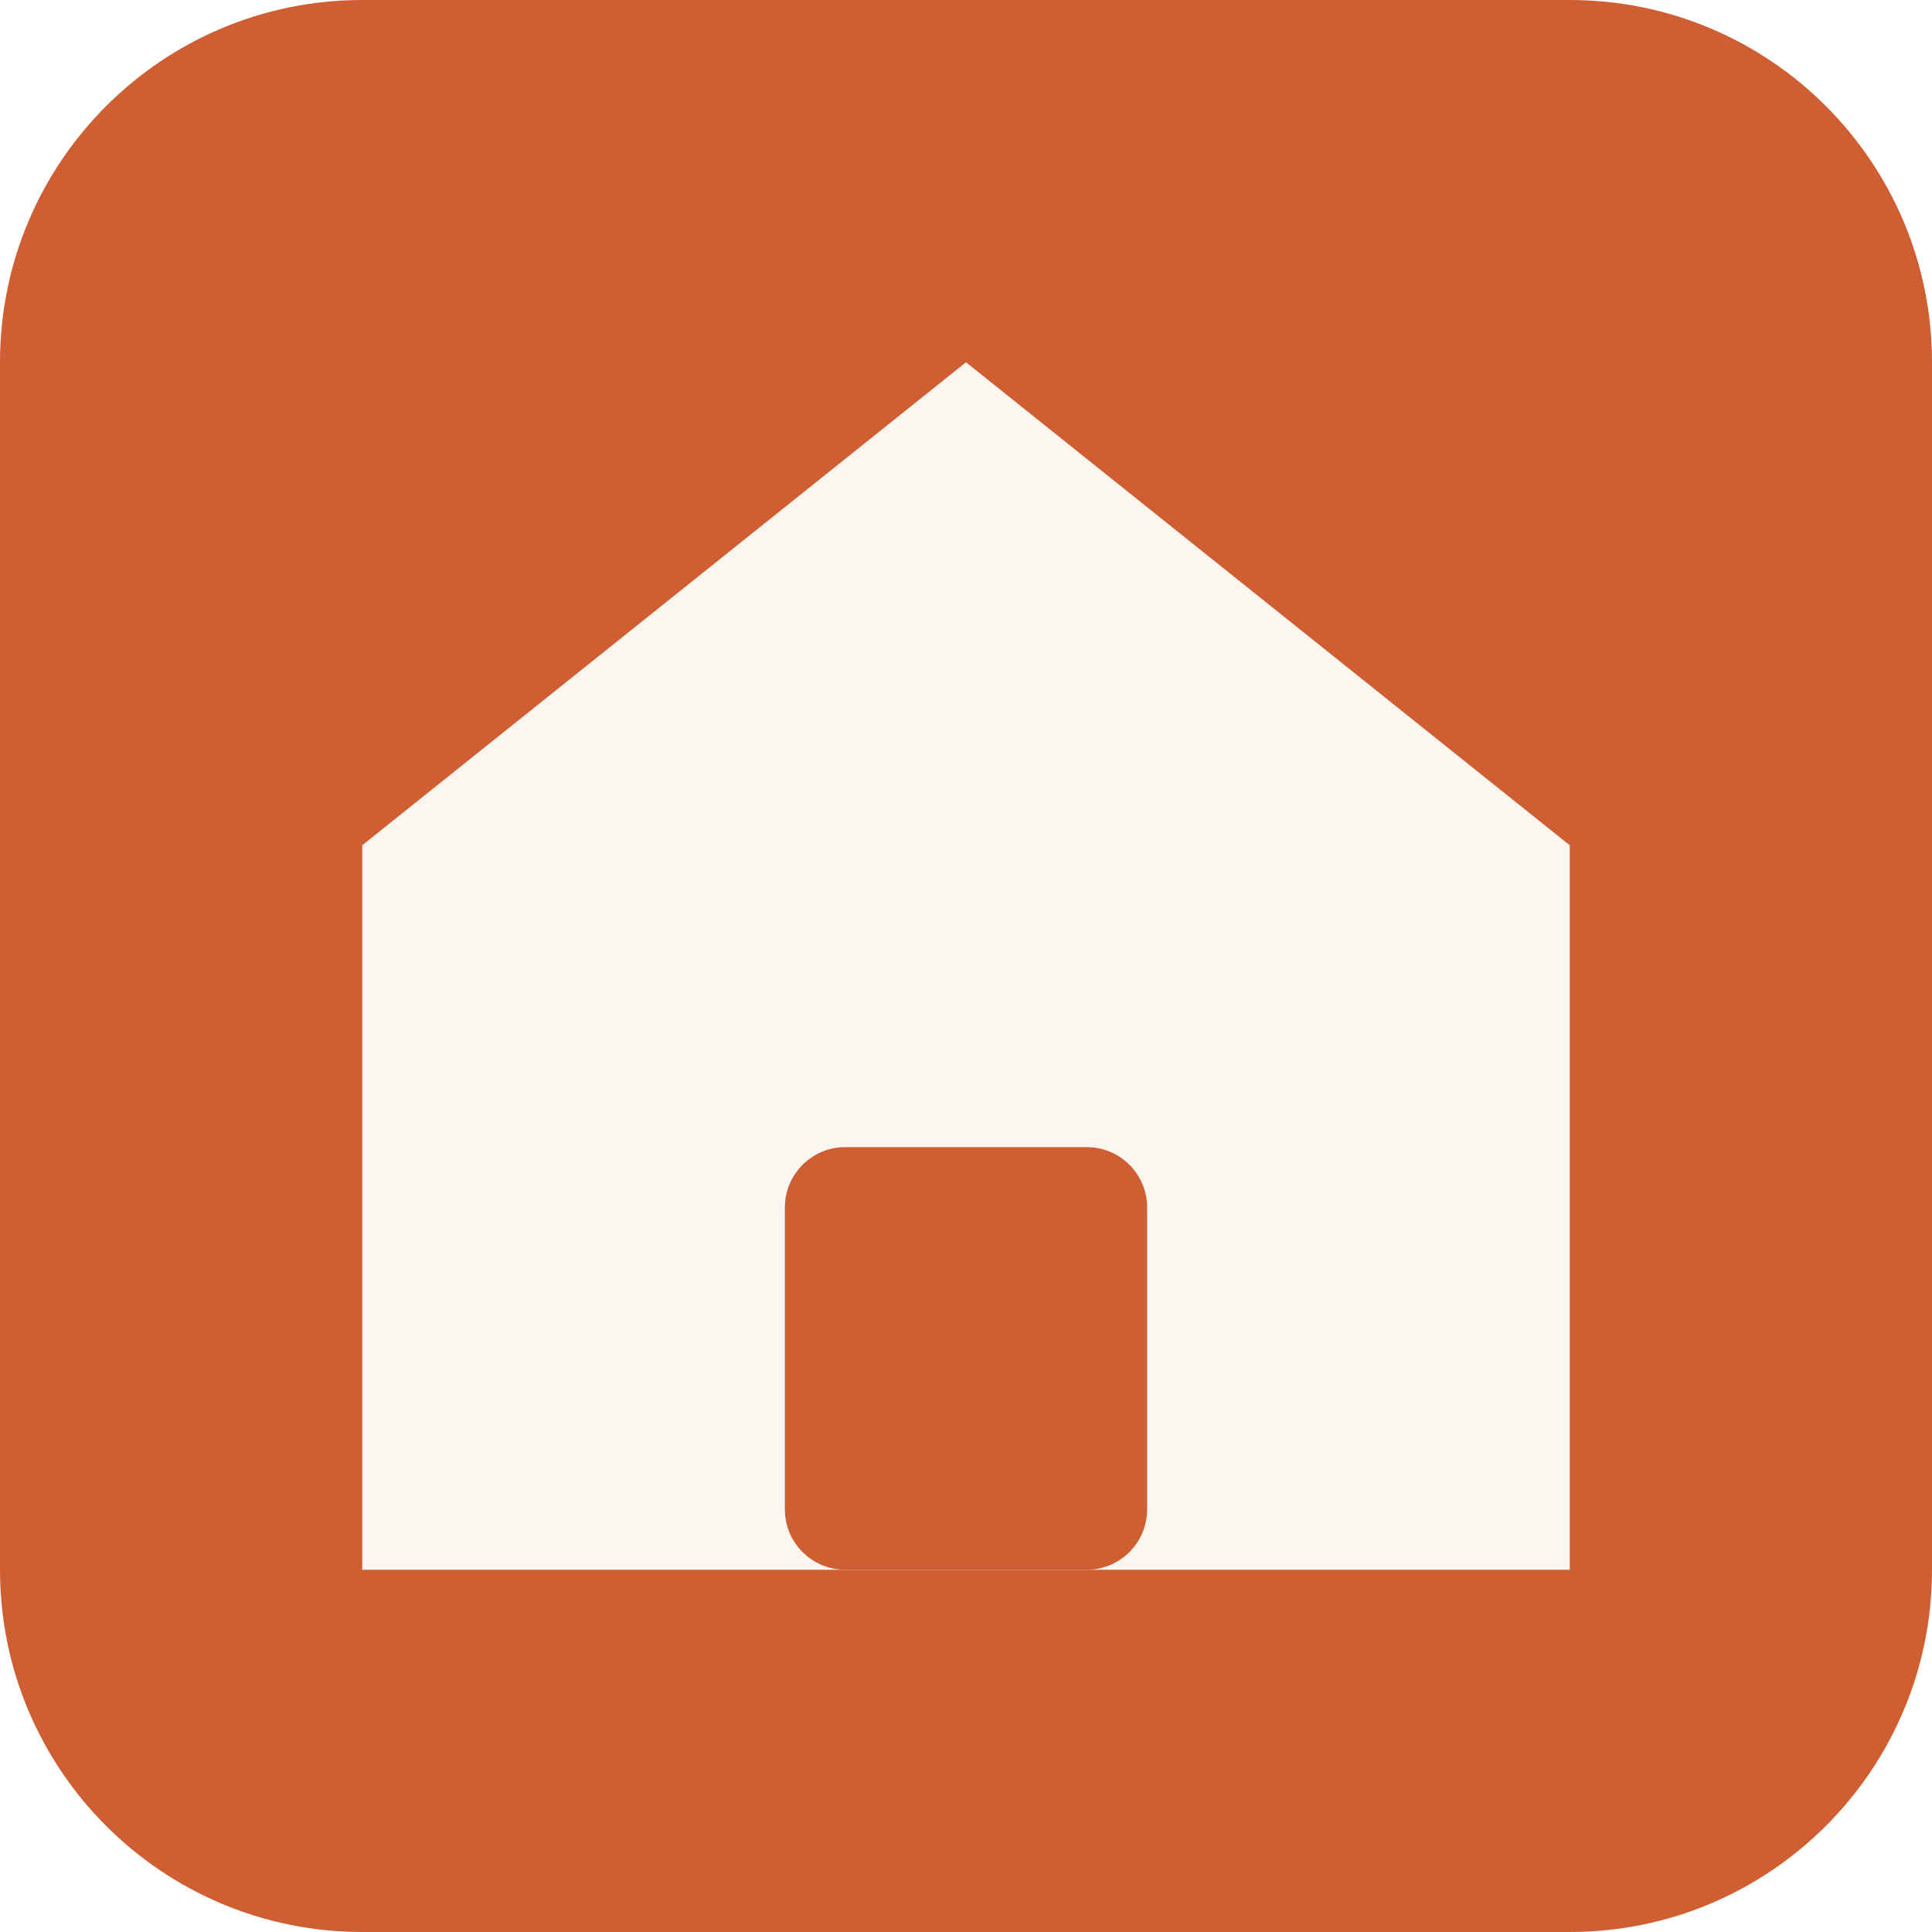
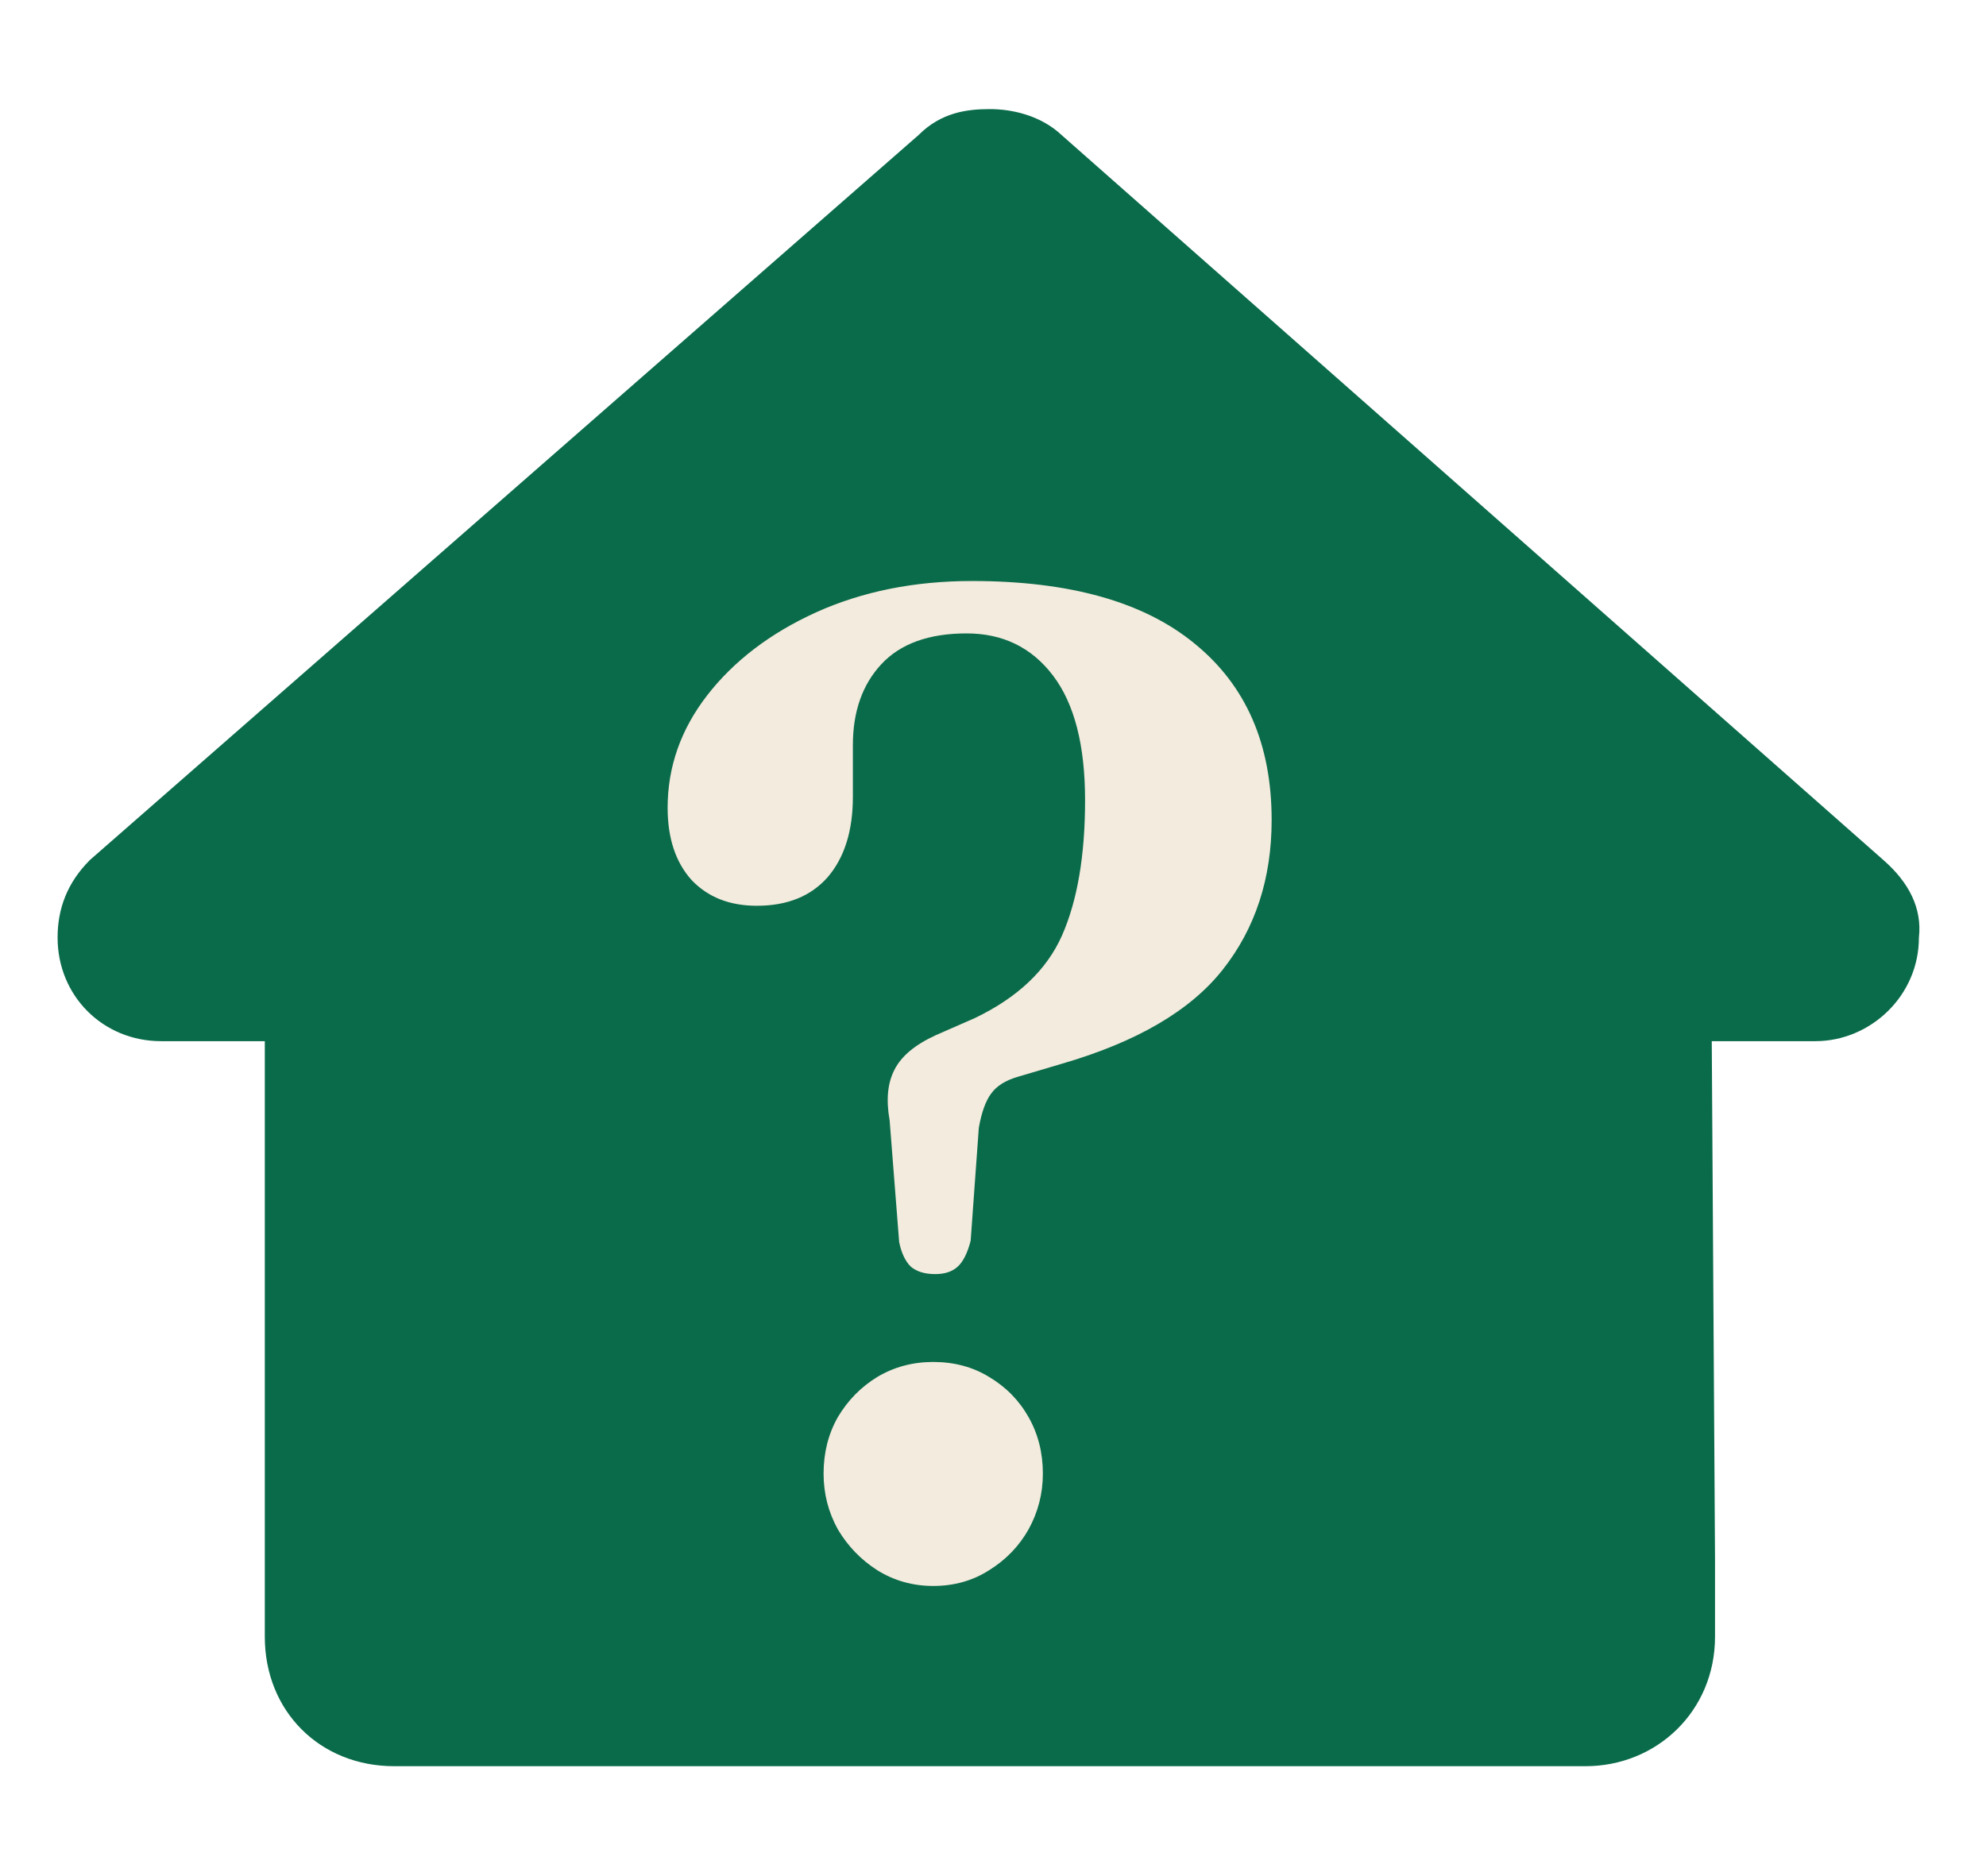
- <svg xmlns="http://www.w3.org/2000/svg" viewBox="0 0 32 32">
-   <rect width="32" height="32" rx="6" fill="#CF5F33" />
-   <path d="M16 6 L6 14 L6 26 L26 26 L26 14 Z" fill="#FBF7F0" stroke="none" />
-   <rect x="13" y="19" width="6" height="7" rx="1" fill="#CF5F33" />
+ <svg xmlns="http://www.w3.org/2000/svg" viewBox="-1 -1.5 36 34">
+   <path d="M16.943 0.478C17.354 0.478 17.823 0.595 18.175 0.888L33.138 14.091C33.608 14.502 33.843 14.971 33.784 15.499C33.784 16.556 32.904 17.377 31.907 17.377H30.029L30.088 26.766V28.174C30.088 29.524 29.031 30.522 27.74 30.522H6.146C4.797 30.522 3.8 29.524 3.8 28.174V17.377H1.922C0.865 17.377 0.044 16.556 0.044 15.499C0.044 14.972 0.22 14.502 0.631 14.091L15.652 0.947C16.063 0.536 16.532 0.478 16.943 0.478Z" fill="#0A6B4A" />
+   <path d="M15.126 18.81C15.06 18.44 15.089 18.136 15.213 17.897C15.336 17.65 15.587 17.44 15.966 17.267L16.669 16.959C17.443 16.588 17.97 16.091 18.249 15.465C18.529 14.832 18.669 14.013 18.669 13.009C18.669 12.013 18.476 11.26 18.089 10.75C17.702 10.239 17.179 9.984 16.521 9.984C15.838 9.984 15.324 10.17 14.978 10.54C14.633 10.91 14.46 11.4 14.46 12.009V12.947C14.46 13.564 14.307 14.05 14.003 14.404C13.698 14.749 13.271 14.922 12.719 14.922C12.225 14.922 11.83 14.766 11.534 14.453C11.246 14.132 11.102 13.696 11.102 13.145C11.102 12.404 11.341 11.725 11.818 11.108C12.303 10.482 12.962 9.98 13.793 9.602C14.633 9.223 15.575 9.034 16.62 9.034C18.389 9.034 19.735 9.412 20.656 10.17C21.586 10.927 22.051 11.992 22.051 13.367C22.051 14.428 21.755 15.334 21.163 16.082C20.578 16.823 19.607 17.391 18.249 17.786L17.459 18.02C17.229 18.086 17.064 18.189 16.965 18.329C16.867 18.461 16.793 18.666 16.743 18.946L16.595 20.995C16.538 21.218 16.459 21.374 16.361 21.464C16.262 21.555 16.126 21.6 15.953 21.6C15.764 21.6 15.616 21.555 15.509 21.464C15.41 21.366 15.34 21.218 15.299 21.02L15.126 18.81ZM15.916 27.254C16.295 27.254 16.632 27.159 16.928 26.97C17.233 26.781 17.472 26.534 17.644 26.229C17.817 25.916 17.904 25.579 17.904 25.217C17.904 24.838 17.817 24.497 17.644 24.192C17.472 23.888 17.233 23.645 16.928 23.464C16.632 23.283 16.295 23.193 15.916 23.193C15.546 23.193 15.209 23.283 14.904 23.464C14.608 23.645 14.369 23.888 14.188 24.192C14.015 24.497 13.929 24.838 13.929 25.217C13.929 25.579 14.015 25.916 14.188 26.229C14.369 26.534 14.608 26.781 14.904 26.97C15.209 27.159 15.546 27.254 15.916 27.254Z" fill="#F3EBDD" />
</svg>
